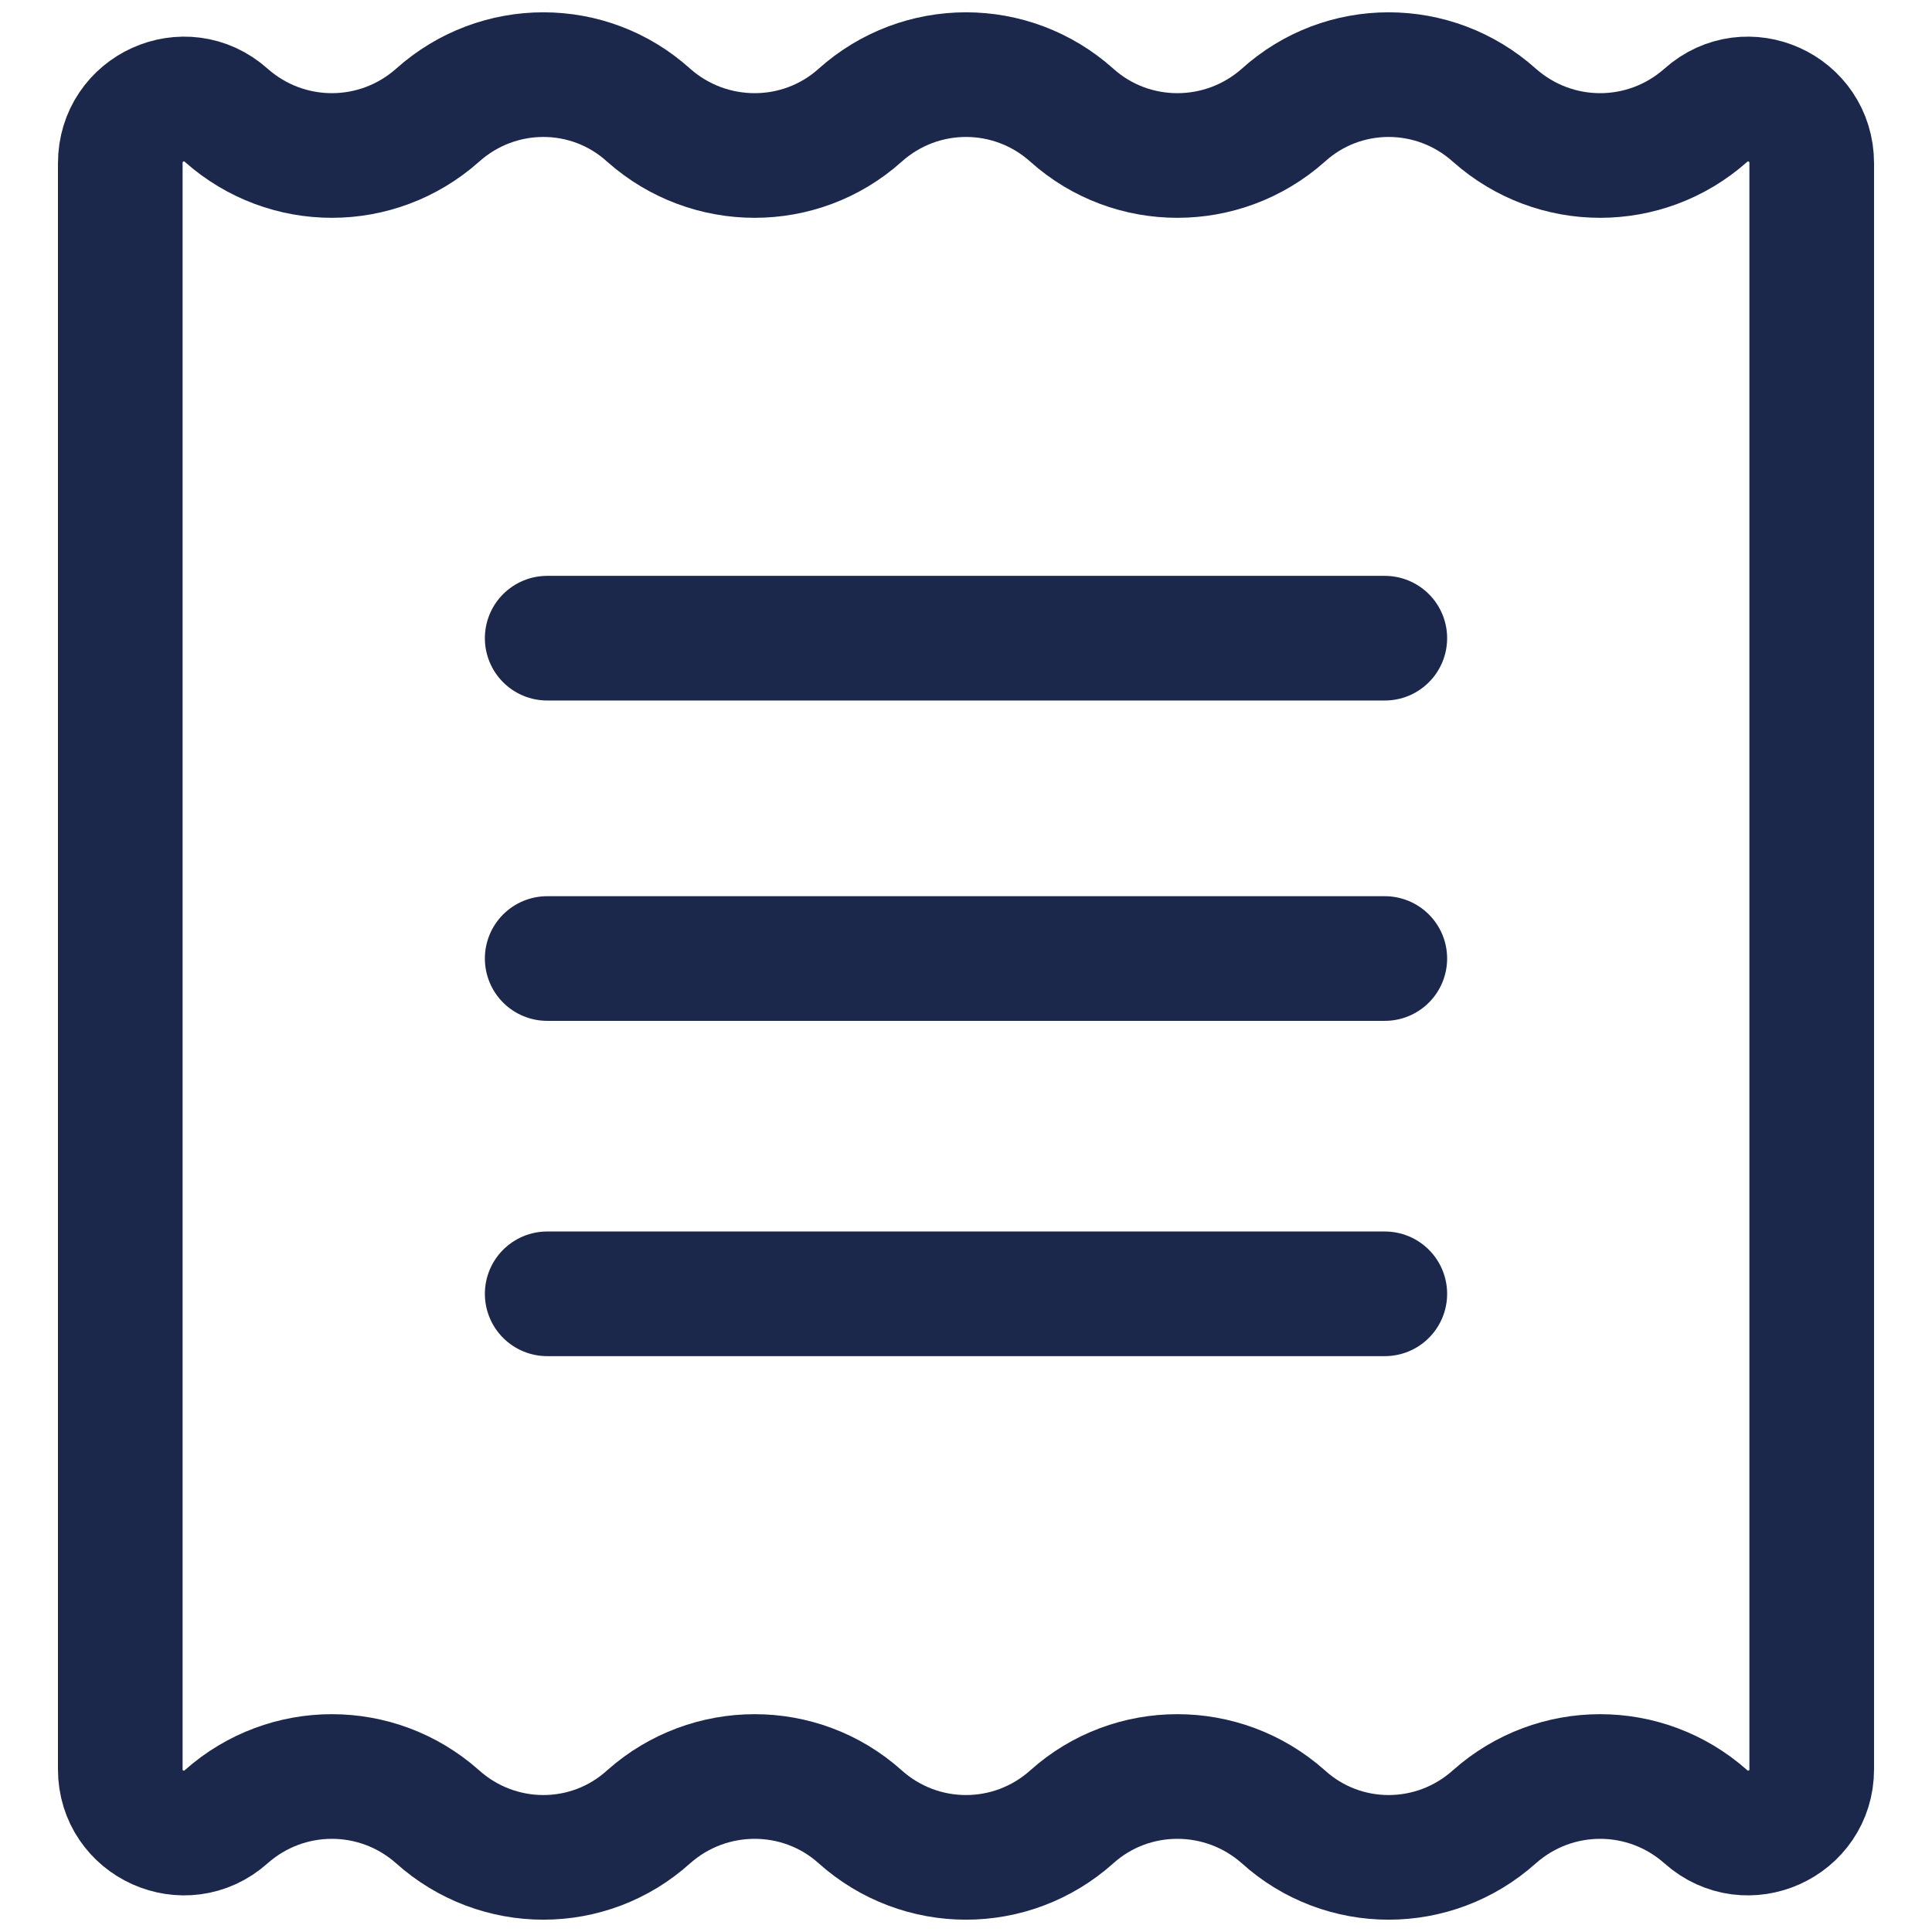
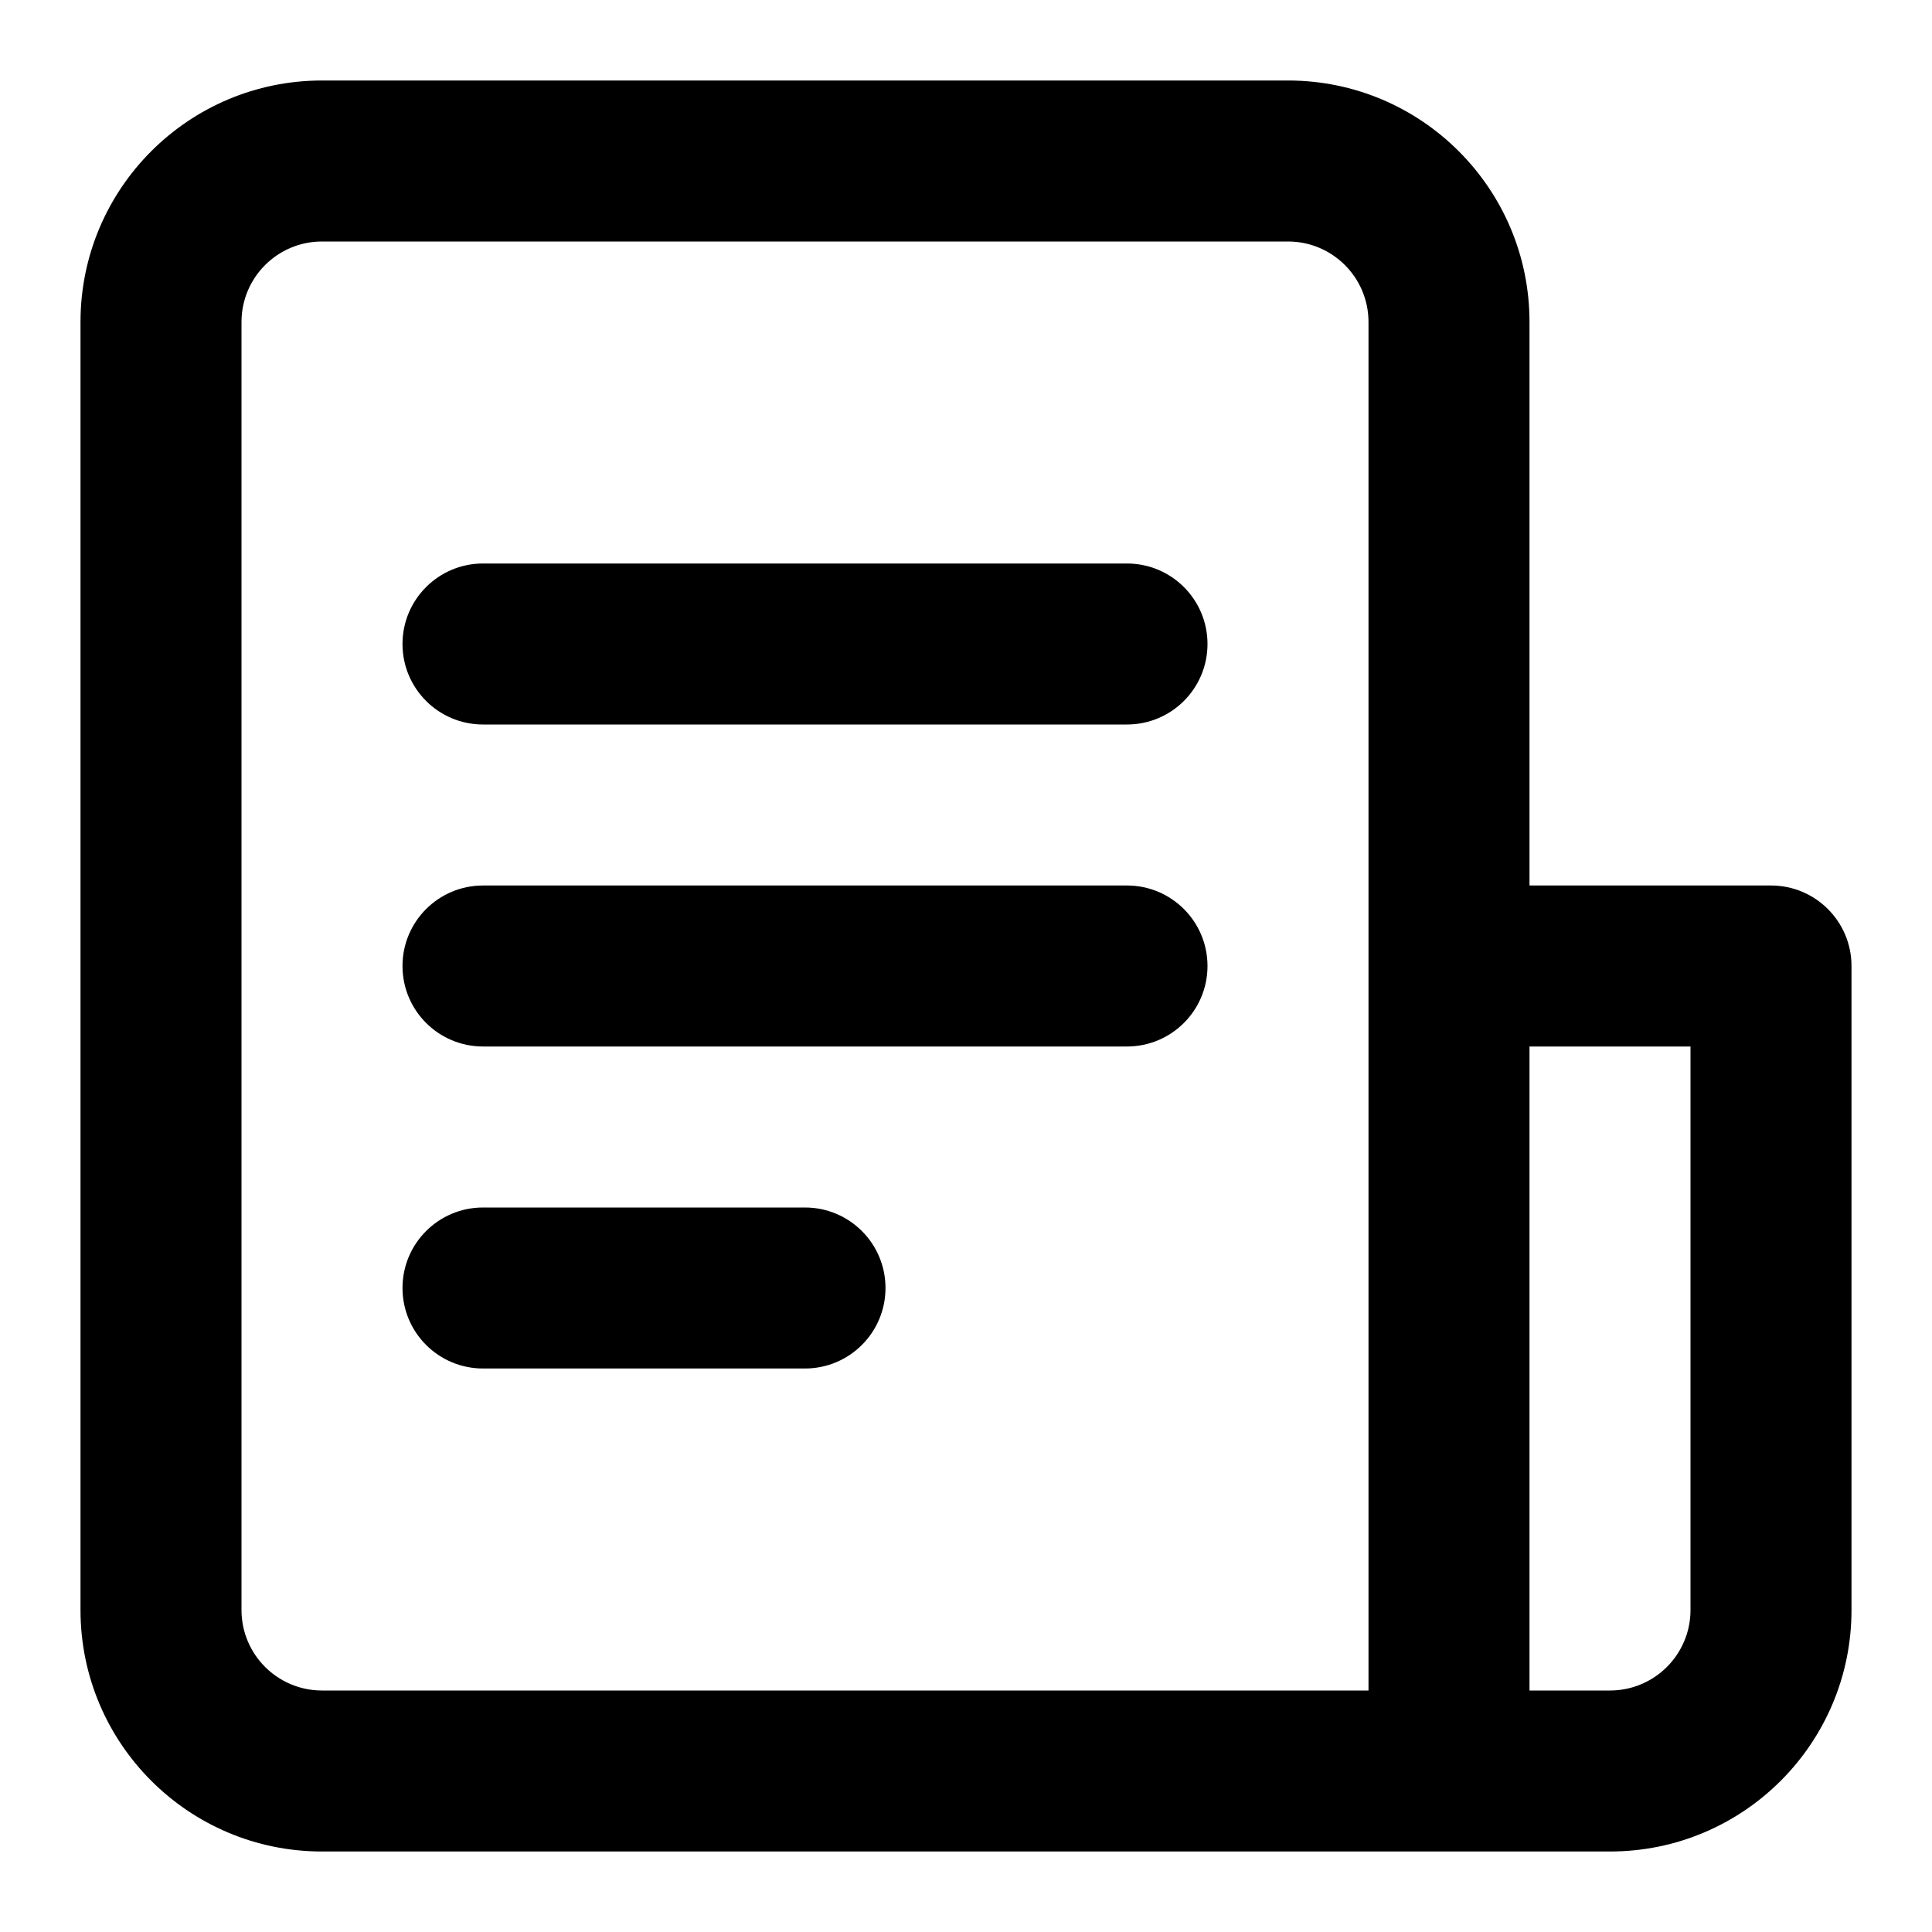
- <svg xmlns="http://www.w3.org/2000/svg" width="31" height="31" viewBox="0 0 31 31" fill="none">
-   <path d="M8.78 20.76H22.22M8.78 15.38H22.22M8.78 10.24H22.22M23.98 29.15C24.95 28.29 26.4 28.29 27.37 29.15C28.03 29.74 29.07 29.27 29.07 28.39V2.62C29.07 1.73 28.03 1.26 27.37 1.85C26.4 2.71 24.95 2.71 23.98 1.85C23.01 0.98 21.55 0.98 20.59 1.85C19.62 2.71 18.16 2.71 17.2 1.85C16.23 0.98 14.77 0.98 13.8 1.85C12.84 2.71 11.38 2.71 10.41 1.85C9.45 0.98 7.99 0.98 7.02 1.85C6.05 2.71 4.6 2.71 3.63 1.85C2.97 1.26 1.93 1.73 1.93 2.62V28.39C1.93 29.27 2.97 29.74 3.63 29.15C4.6 28.29 6.05 28.29 7.02 29.15C7.99 30.02 9.45 30.02 10.41 29.15C11.38 28.29 12.84 28.29 13.8 29.15C14.77 30.02 16.23 30.02 17.2 29.15C18.16 28.29 19.62 28.29 20.59 29.15C21.55 30.02 23.01 30.02 23.98 29.15Z" stroke="#1C274C" stroke-width="2" stroke-linecap="round" />
+ <svg xmlns="http://www.w3.org/2000/svg" fill="#000000" width="800px" height="800px" viewBox="0 0 24 24">
+   <path d="M15,8a1,1,0,0,1-1,1H6A1,1,0,0,1,6,7h8A1,1,0,0,1,15,8Zm-1,3H6a1,1,0,0,0,0,2h8a1,1,0,0,0,0-2Zm-4,4H6a1,1,0,0,0,0,2h4a1,1,0,0,0,0-2Zm13-3v8a3,3,0,0,1-3,3H4a3,3,0,0,1-3-3V4A3,3,0,0,1,4,1H16a3,3,0,0,1,3,3v7h3A1,1,0,0,1,23,12ZM17,4a1,1,0,0,0-1-1H4A1,1,0,0,0,3,4V20a1,1,0,0,0,1,1H17Zm4,9H19v8h1a1,1,0,0,0,1-1Z" />
</svg>
